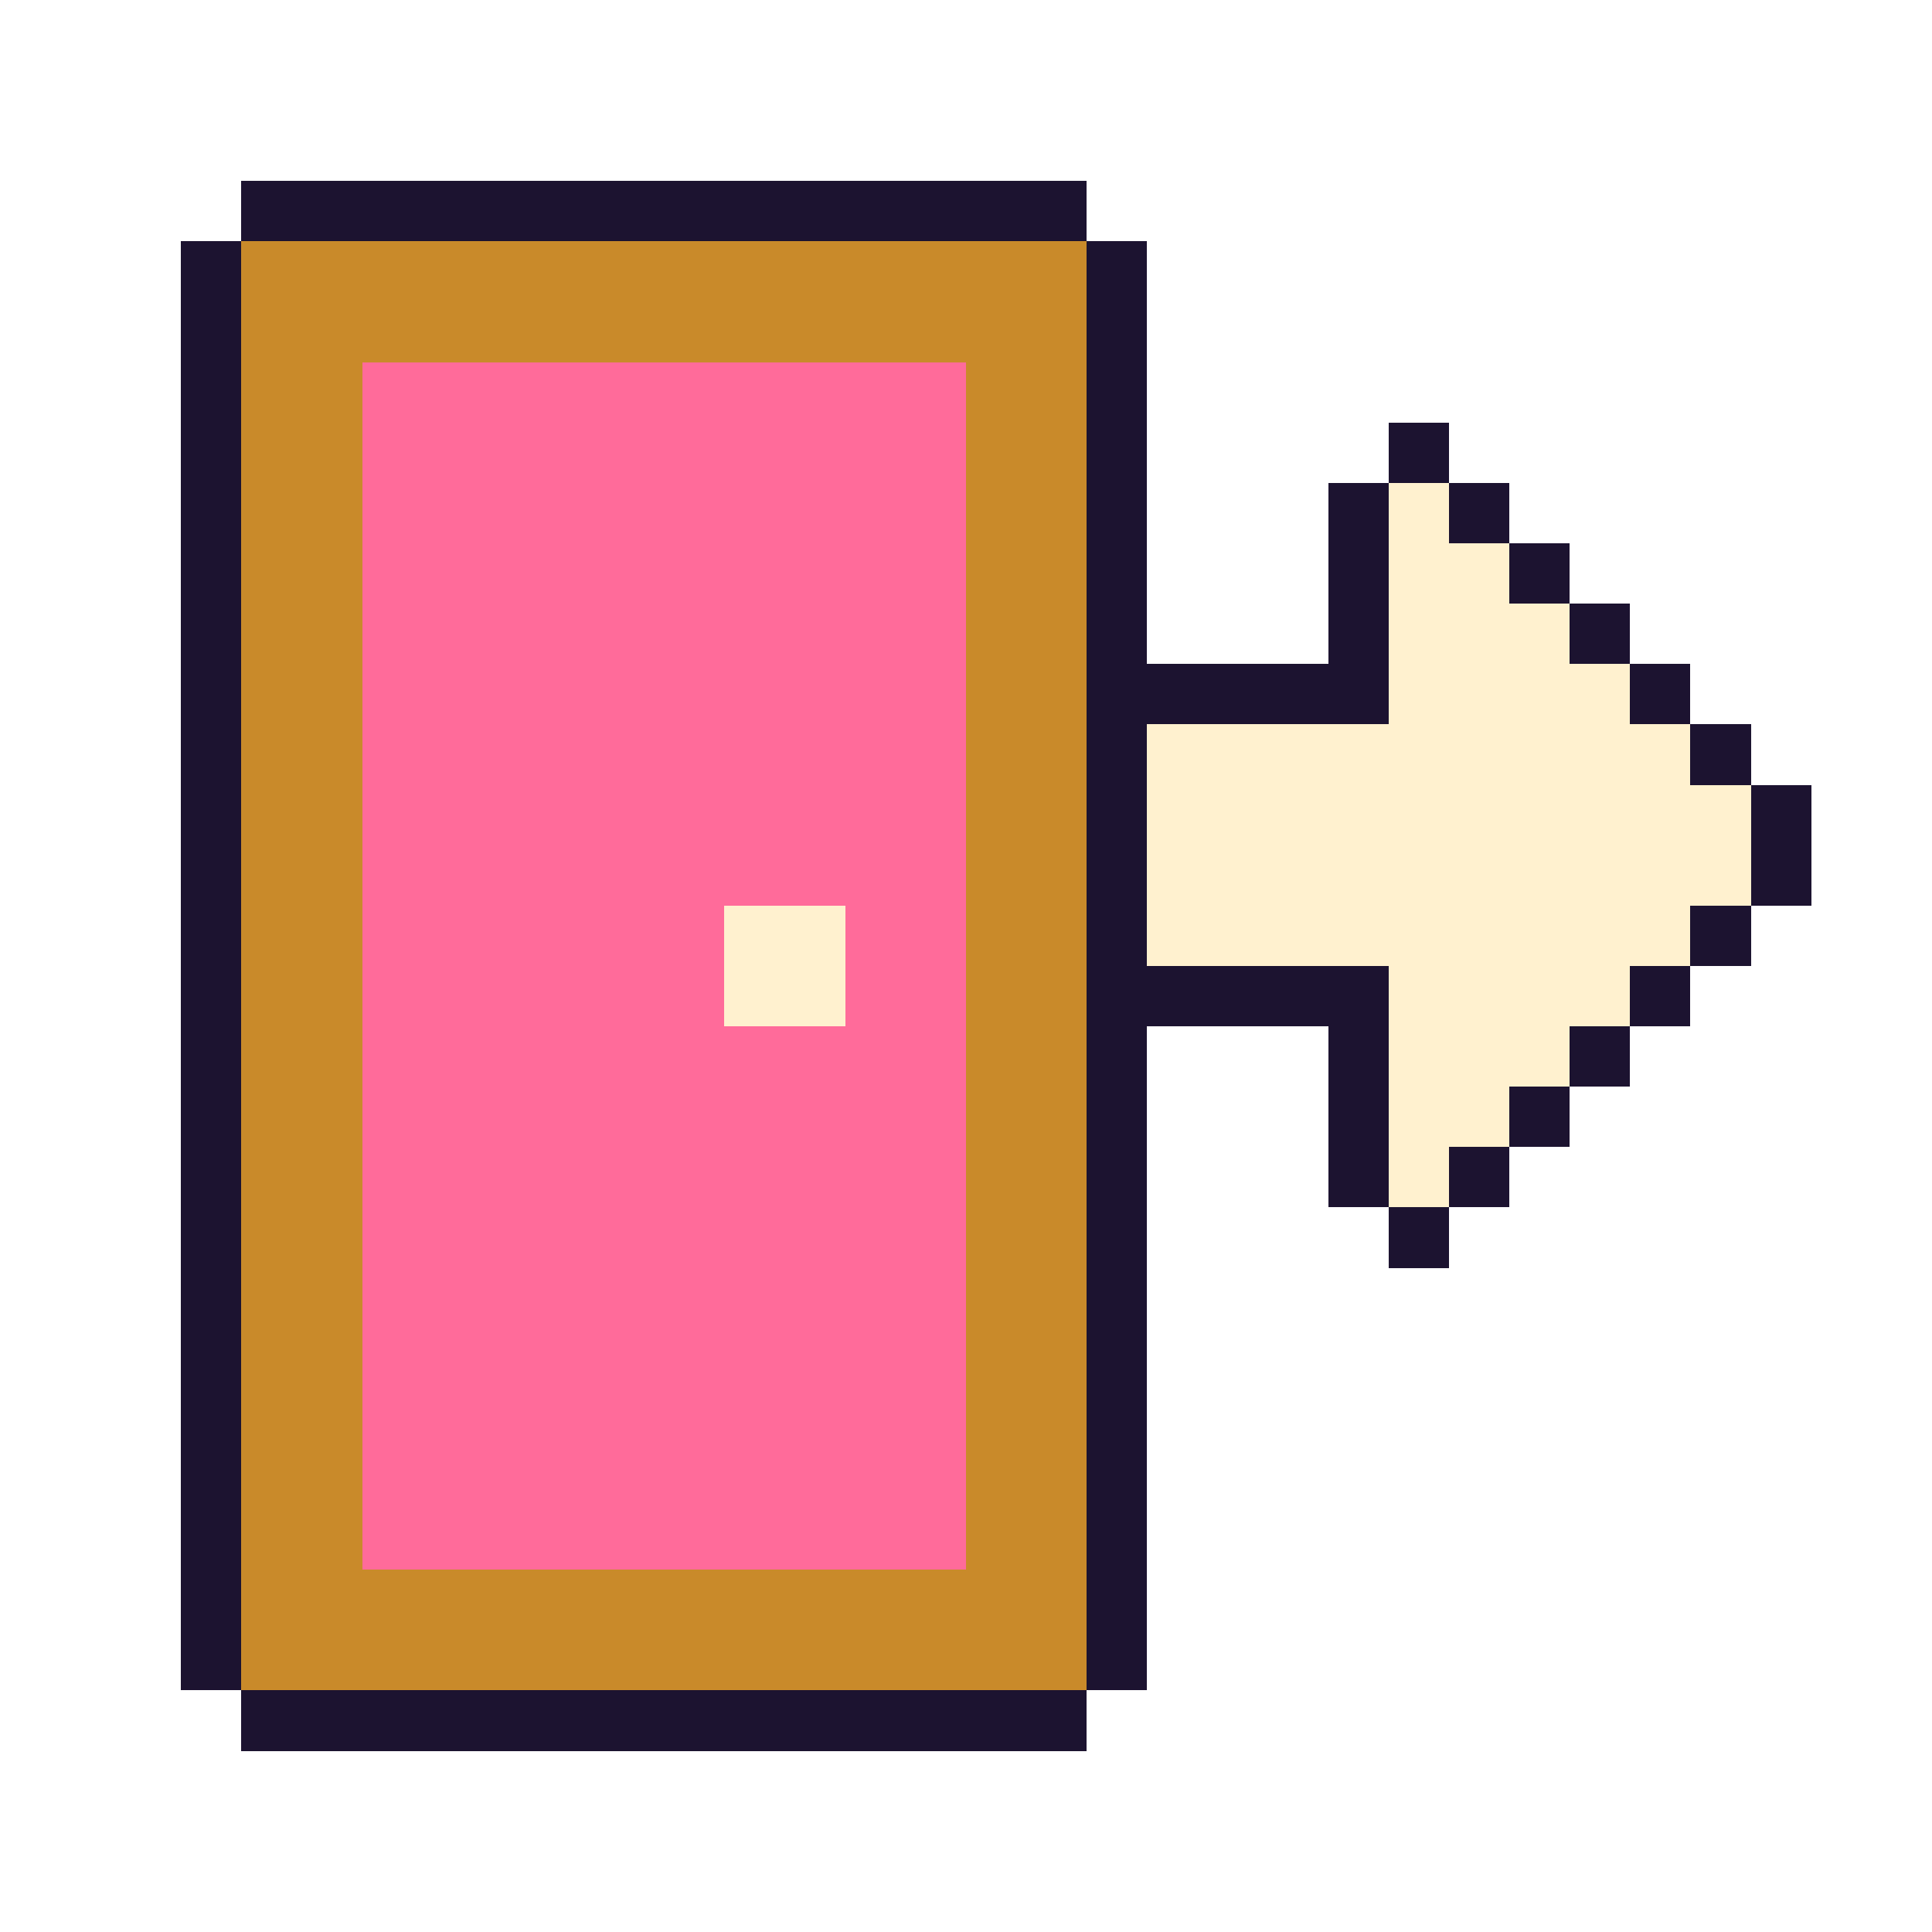
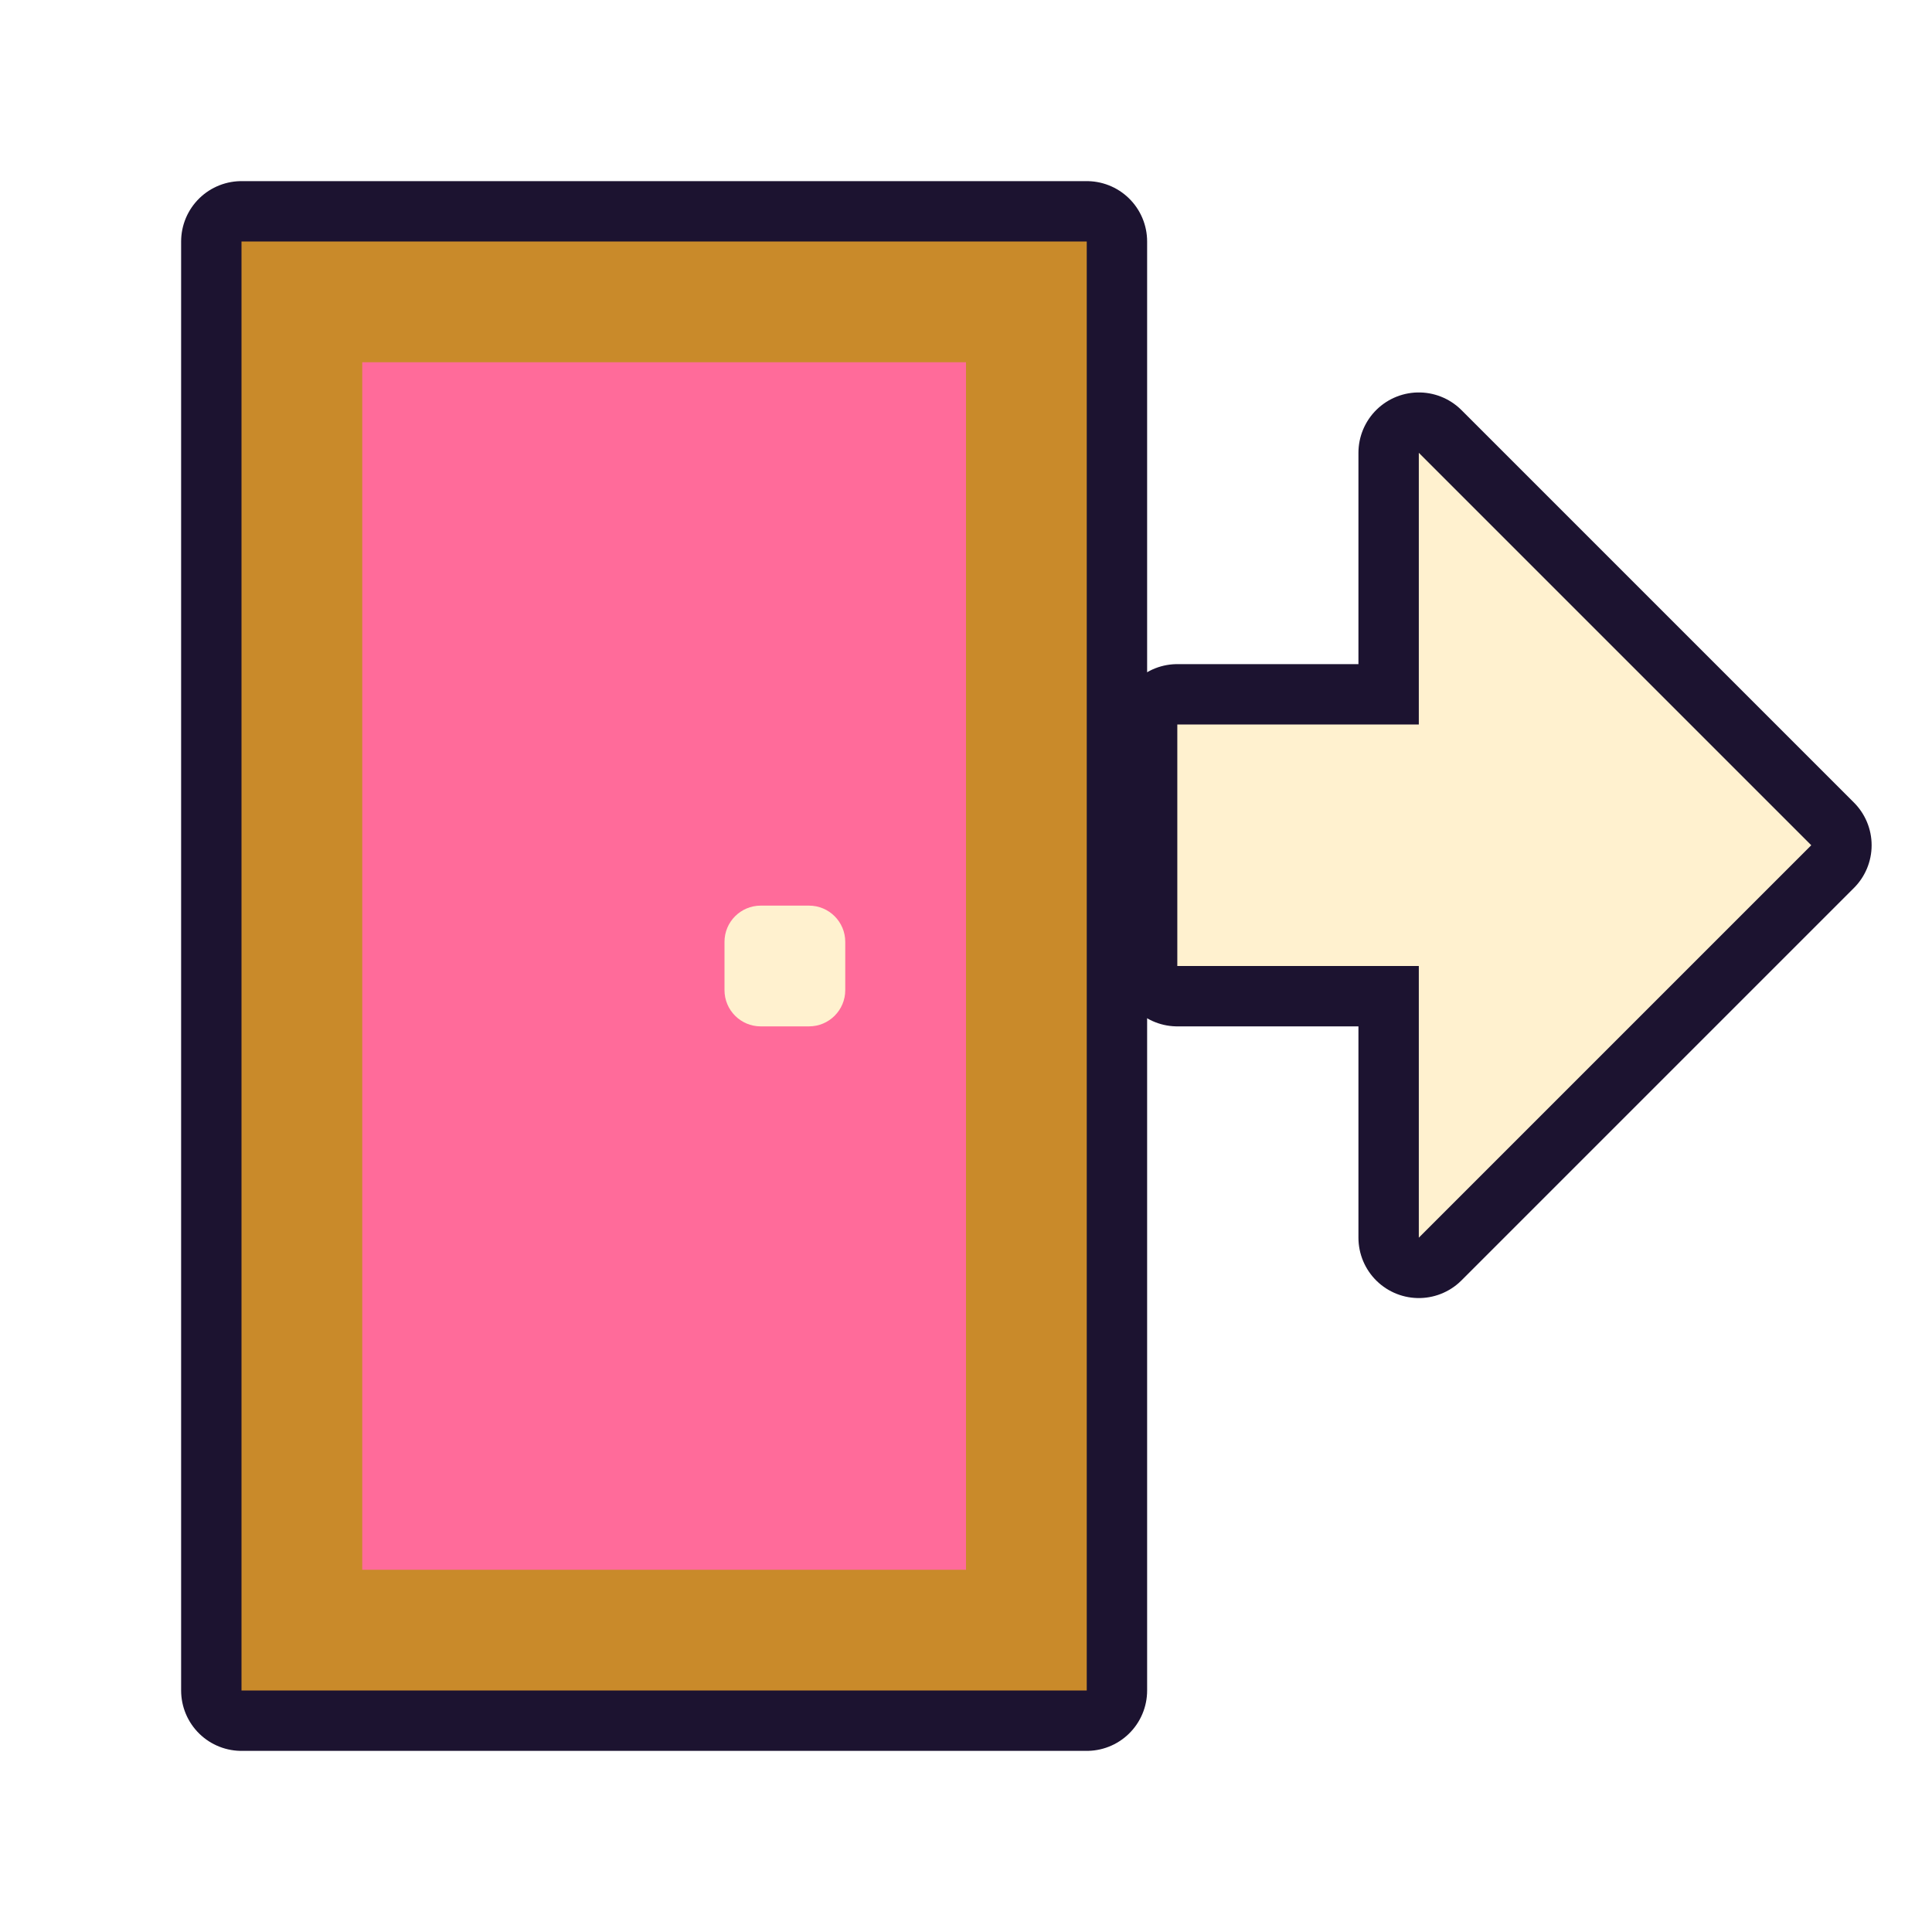
- <svg xmlns="http://www.w3.org/2000/svg" viewBox="0 0 32 32" width="32" height="32" shape-rendering="crispEdges">
-   <style>.l{display:none}@media (min-width:48px){.s{display:none}.l{display:inline}}</style>
-   <g class="s">
-     <path fill="#1c1330" d="M4 3h14v1h-14zM3 4h1v24h-1zM18 4h1v7h-1zM23 7h1v1h-1zM22 8h1v3h-1zM24 8h1v1h-1zM25 9h1v1h-1zM26 10h1v1h-1zM18 11h5v1h-5zM27 11h1v1h-1zM18 12h1v4h-1zM28 12h1v1h-1zM29 13h1v2h-1zM28 15h1v1h-1zM18 16h5v1h-5zM27 16h1v1h-1zM18 17h1v11h-1zM22 17h1v3h-1zM26 17h1v1h-1zM25 18h1v1h-1zM24 19h1v1h-1zM23 20h1v1h-1zM4 28h14v1h-14z" />
-     <path fill="#c98a2a" d="M4 4h14v2h-14zM4 6h2v20h-2zM16 6h2v20h-2zM4 26h14v2h-14z" />
-     <path fill="#ff6b9a" d="M6 6h10v9h-10zM6 15h6v2h-6zM14 15h2v2h-2zM6 17h10v9h-10z" />
-     <path fill="#fff1cf" d="M23 8h1v1h-1zM23 9h2v1h-2zM23 10h3v1h-3zM23 11h4v1h-4zM19 12h9v1h-9zM19 13h10v2h-10zM12 15h2v2h-2zM19 15h9v1h-9zM23 16h4v1h-4zM23 17h3v1h-3zM23 18h2v1h-2zM23 19h1v1h-1z" />
-   </g>
-   <g class="l" transform="scale(.5)">
-     <path fill="#1c1330" d="M8 7h28v1h-28zM7 8h1v48h-1zM36 8h1v48h-1zM47 15h1v1h-1zM46 16h1v7h-1zM48 16h1v1h-1zM49 17h1v1h-1zM50 18h1v1h-1zM51 19h1v1h-1zM52 20h1v1h-1zM53 21h1v1h-1zM54 22h1v1h-1zM39 23h8v1h-8zM55 23h1v1h-1zM38 24h1v8h-1zM56 24h1v1h-1zM57 25h1v1h-1zM58 26h1v1h-1zM59 27h1v2h-1zM58 29h1v1h-1zM57 30h1v1h-1zM56 31h1v1h-1zM39 32h8v1h-8zM55 32h1v1h-1zM46 33h1v7h-1zM54 33h1v1h-1zM53 34h1v1h-1zM52 35h1v1h-1zM51 36h1v1h-1zM50 37h1v1h-1zM49 38h1v1h-1zM48 39h1v1h-1zM47 40h1v1h-1zM8 56h28v1h-28z" />
-     <path fill="#c98a2a" d="M8 8h28v4h-28zM8 12h4v40h-4zM32 12h4v40h-4zM8 52h28v4h-28z" />
-     <path fill="#ff6b9a" d="M12 12h20v18h-20zM12 30h12v4h-12zM28 30h4v4h-4zM12 34h20v18h-20z" />
-     <path fill="#fff1cf" d="M47 16h1v1h-1zM47 17h2v1h-2zM47 18h3v1h-3zM47 19h4v1h-4zM47 20h5v1h-5zM47 21h6v1h-6zM47 22h7v1h-7zM47 23h8v1h-8zM39 24h17v1h-17zM39 25h18v1h-18zM39 26h19v1h-19zM39 27h20v2h-20zM39 29h19v1h-19zM24 30h4v4h-4zM39 30h18v1h-18zM39 31h17v1h-17zM47 32h8v1h-8zM47 33h7v1h-7zM47 34h6v1h-6zM47 35h5v1h-5zM47 36h4v1h-4zM47 37h3v1h-3zM47 38h2v1h-2zM47 39h1v1h-1z" />
-   </g>
+ <svg xmlns="http://www.w3.org/2000/svg" viewBox="0 0 32 32" width="32" height="32" stroke-linecap="round" stroke-linejoin="round">
+   <rect x="4" y="4" width="14" height="24" fill="#1c1330" stroke="#1c1330" stroke-width="2" />
+   <rect x="6" y="6" width="10" height="20" fill="#1c1330" stroke="#1c1330" stroke-width="2" />
+   <rect x="12" y="15" width="2" height="2" rx="0.6" fill="#1c1330" stroke="#1c1330" stroke-width="2" />
+   <rect x="19.5" y="12" width="5.5" height="4" fill="#1c1330" stroke="#1c1330" stroke-width="2" />
+   <polygon points="23.5,7.5 30,14 23.5,20.5" fill="#1c1330" stroke="#1c1330" stroke-width="2" />
+   <rect x="4" y="4" width="14" height="24" fill="#c98a2a" />
+   <rect x="6" y="6" width="10" height="20" fill="#ff6b9a" />
+   <rect x="12" y="15" width="2" height="2" rx="0.6" fill="#fff1cf" />
+   <rect x="19.5" y="12" width="5.5" height="4" fill="#fff1cf" />
+   <polygon points="23.5,7.5 30,14 23.5,20.5" fill="#fff1cf" />
</svg>
